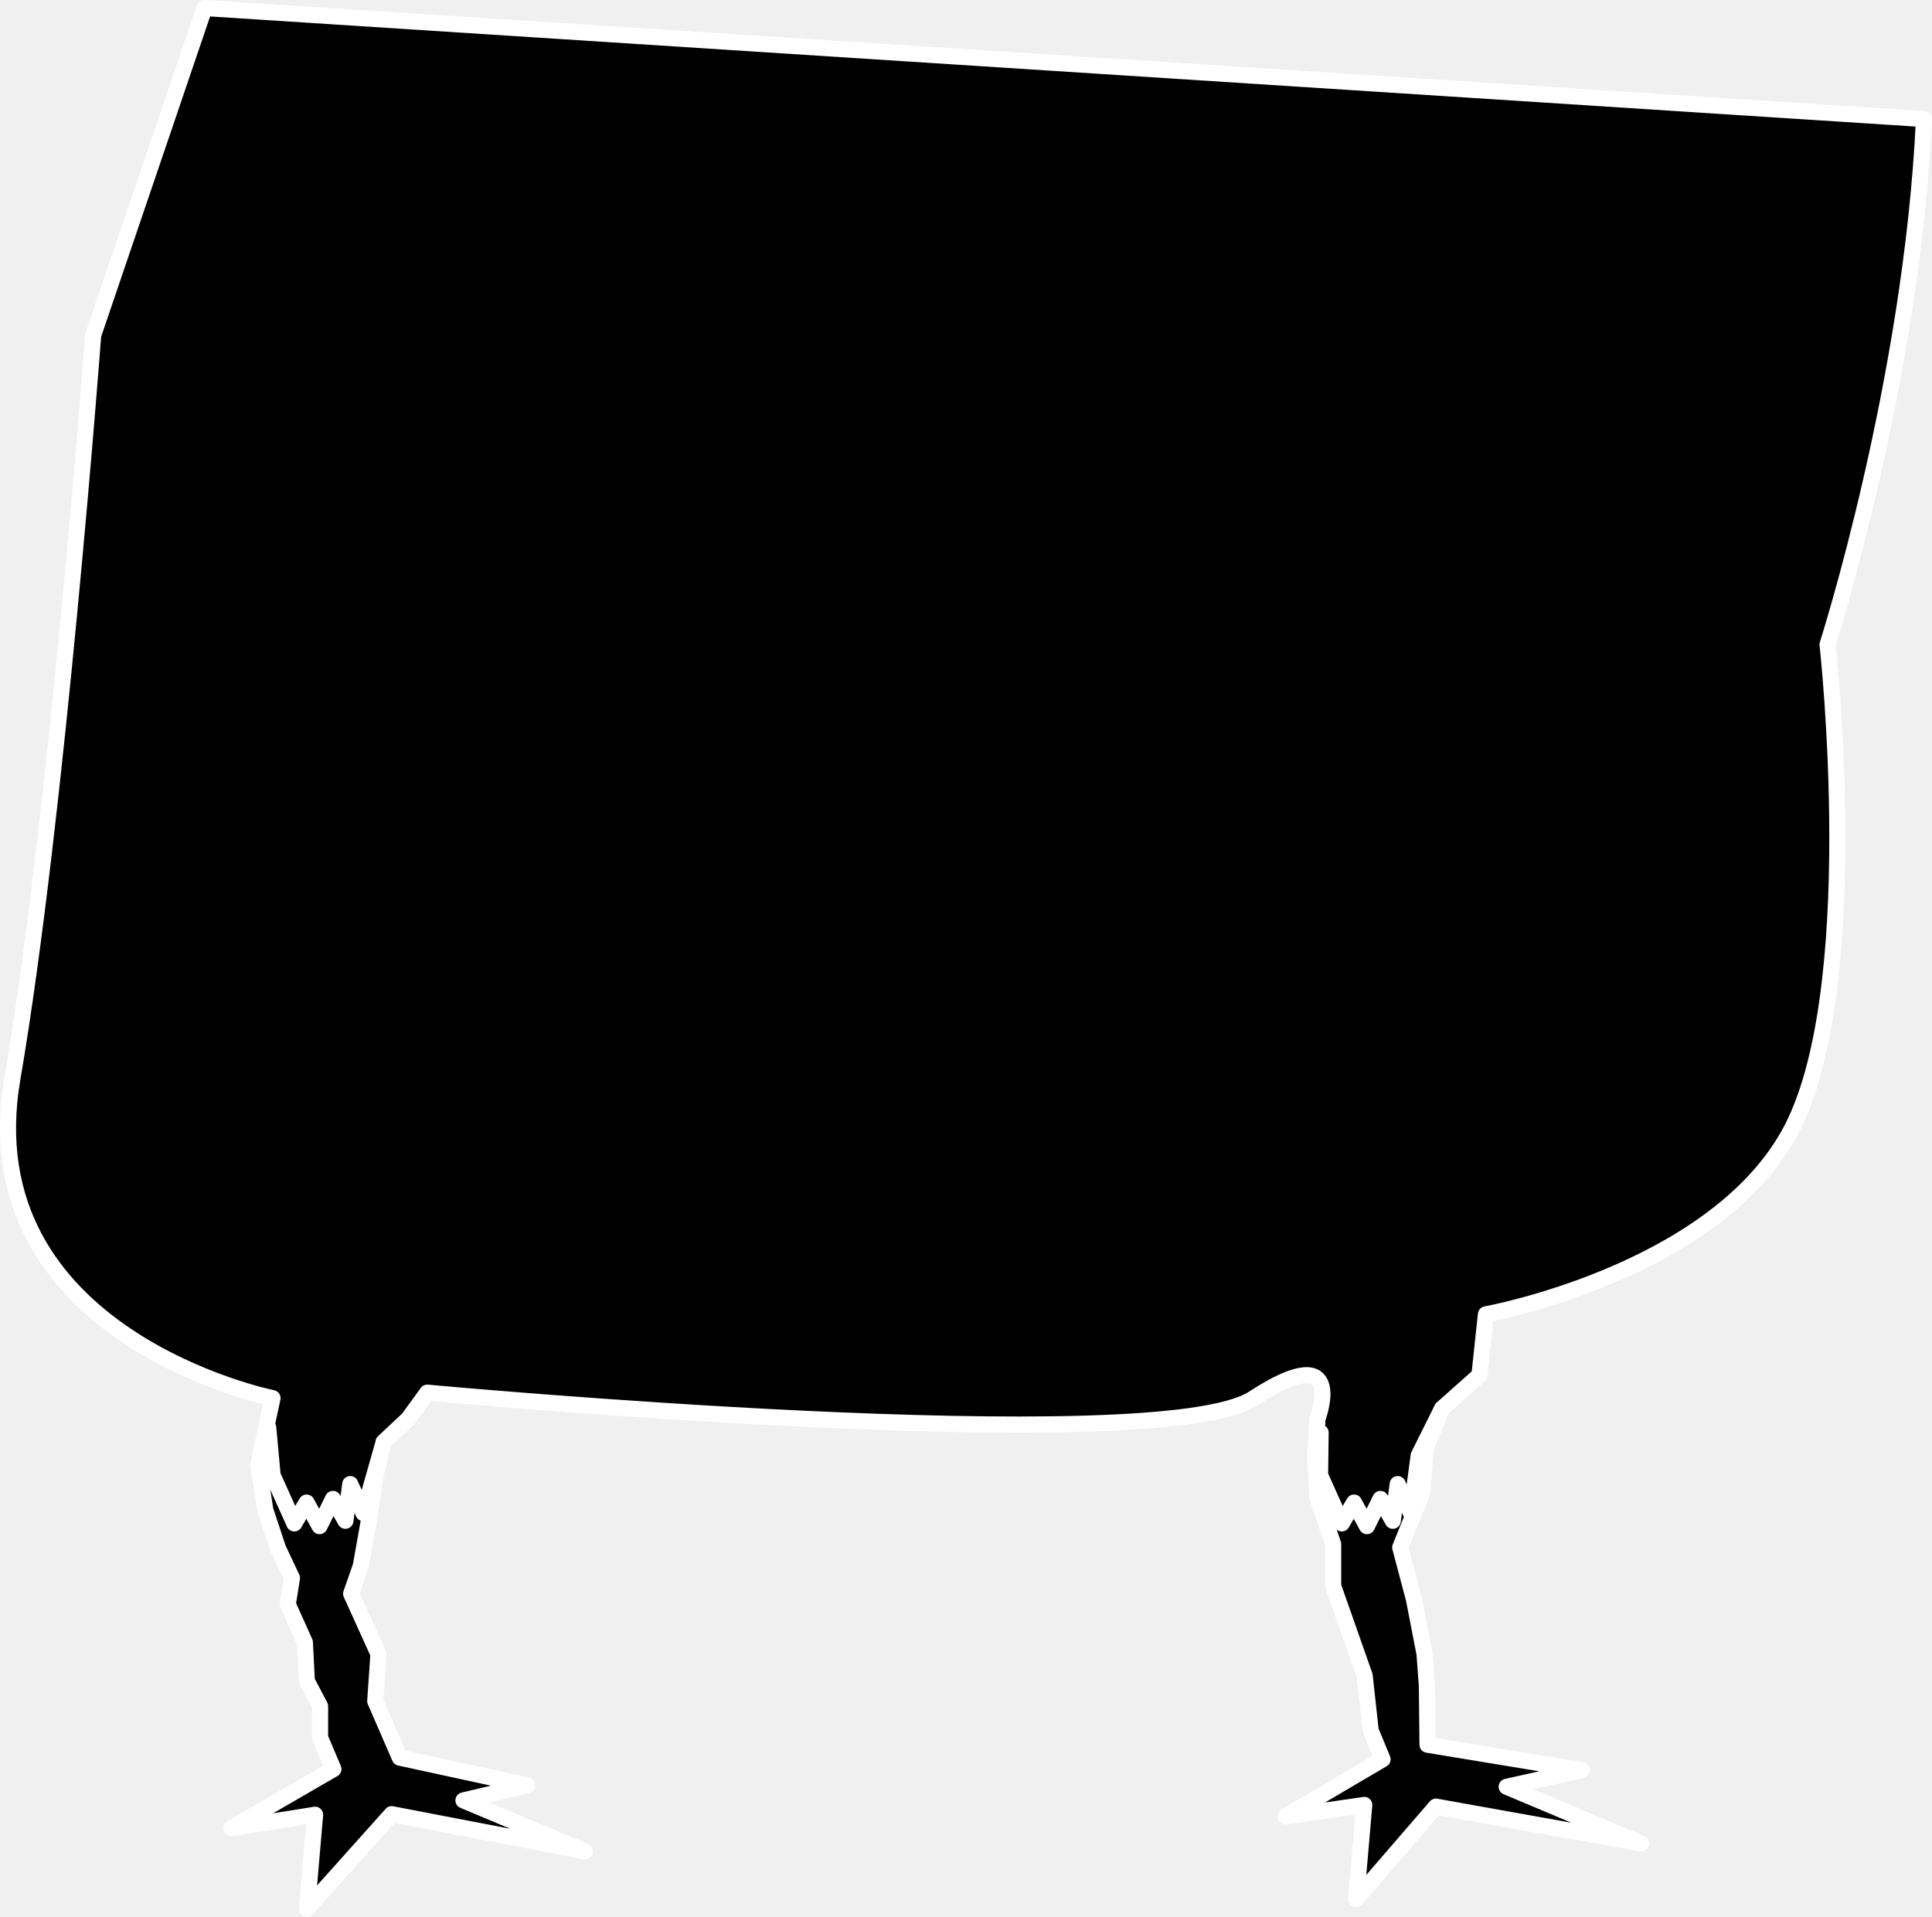
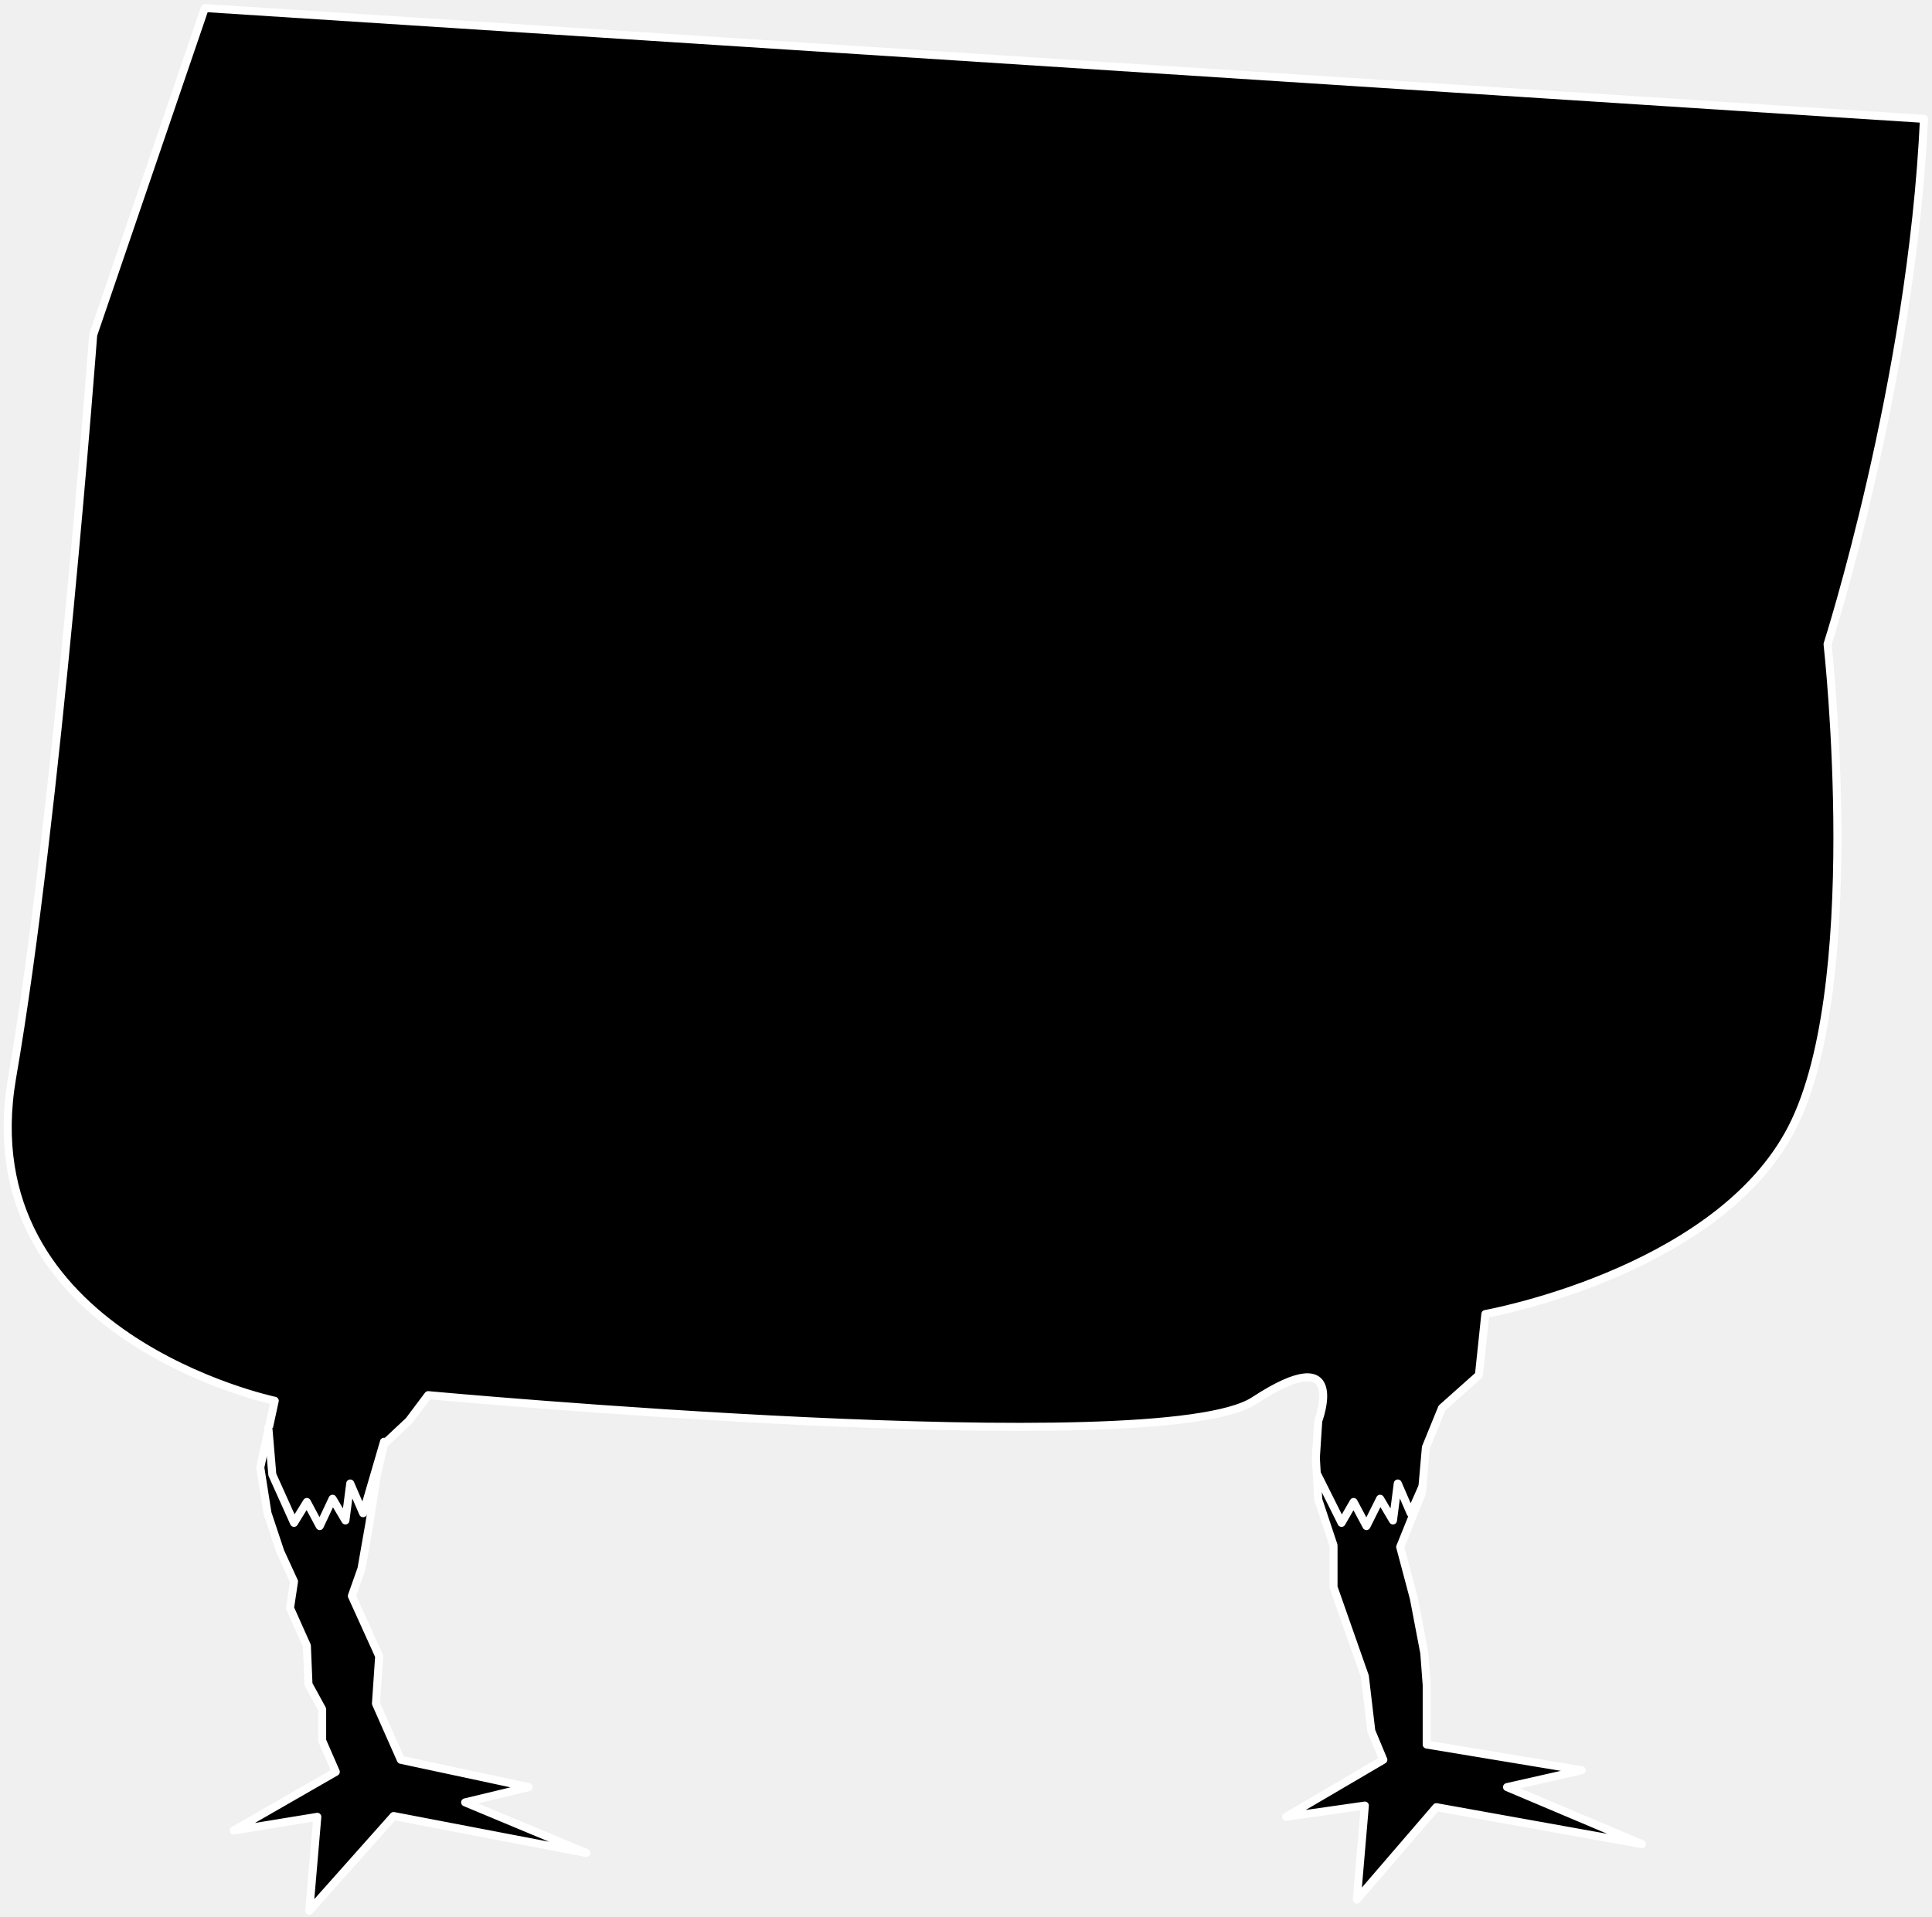
- <svg xmlns="http://www.w3.org/2000/svg" id="uuid-ce8dff1b-4a4b-4dd5-8468-4c049b8c1b5f" data-name="Layer 2" viewBox="0 0 240.46 238.62">
-   <g id="uuid-fadd8d41-3afe-4d11-89c7-b5173f14c389" data-name="Layer 2">
-     <path d="M239.46,14.82c-1.52,32.74-12,65.4-12,65.4,0,0,4.87,43.82-4.87,61.08s-37.65,22.31-37.65,22.31l-.81,7.59-4.64,4.13-2.04,4.92-.48,5.72-2.7,6.66,1.7,6.41,1.32,6.79.3,4,.08,7.36,19.19,3.16-9.34,2.07,16.75,7.05-25.55-4.58-9.93,11.49,1.01-11.7-9.8,1.43,12.08-7.11-1.48-3.57-.75-6.84-3.92-11.15v-5.22l-1.95-5.74-.29-5.22.29-4.65s3.88-10.28-7.97-2.54c-11.85,7.73-102.83-.71-102.83-.71l-2.36,3.25-3.07,2.89-.94,3.87-.9,5.9-1.01,5.68-1.2,3.44,3.4,7.5-.4,5.87,3.06,7.04,15.86,3.44-7.94,1.88,15.11,6.33-24.04-4.62-10.54,11.77,1.01-11.7-10.4,1.66,12.68-7.34-1.66-3.91v-3.92l-1.65-3.14-.24-4.8-2.13-4.74.52-3.28-1.73-3.67-1.58-4.77-.89-5.66,1.78-8.29S-3.98,166.39,1.55,134.21C7.08,102.04,11.6,41.72,11.6,41.72L25.45,1l214.01,13.82Z" style="stroke: #fff; stroke-linecap: round; stroke-linejoin: round; stroke-width: 2px;" />
-     <polyline points="33.39 177.74 33.93 183.64 36.63 189.64 38.16 187.04 39.77 189.98 41.44 186.59 42.99 189.31 43.59 184.74 45.24 188.36 47.75 179.51" style="stroke: #fff; stroke-linecap: round; stroke-linejoin: round; stroke-width: 2px;" />
-     <polyline points="164.37 178.33 164.3 183.64 167 189.64 168.53 187.04 170.13 189.98 171.81 186.59 173.35 189.31 173.96 184.74 175.61 188.36 176.57 181.18 179.49 175.32" style="stroke: #fff; stroke-linecap: round; stroke-linejoin: round; stroke-width: 2px;" />
+ <svg xmlns="http://www.w3.org/2000/svg" id="uuid-ce8dff1b-4a4b-4dd5-8468-4c049b8c1b5f" version="1.1" viewBox="0 0 240.5 238.6">
+   <defs>
+     <style>
+       .st0 {
+         stroke: #fff;
+         stroke-linecap: round;
+         stroke-linejoin: round;
+       }
+     </style>
+   </defs>
+   <g id="uuid-fadd8d41-3afe-4d11-89c7-b5173f14c389">
+     <path class="st0" d="M239.5,14.8c-1.5,32.7-12,65.4-12,65.4,0,0,4.9,43.8-4.9,61.1-9.7,17.3-37.7,22.3-37.7,22.3l-.8,7.6-4.6,4.1-2,4.9-.5,5.7-2.7,6.7,1.7,6.4,1.3,6.8.3,4v7.4l19.3,3.2-9.3,2.1,16.8,7.1-25.6-4.6-9.9,11.5,1-11.7-9.8,1.4,12.1-7.1-1.5-3.6-.8-6.8-3.9-11.1v-5.2l-1.9-5.7-.3-5.2.3-4.6s3.9-10.3-8-2.5c-11.9,7.7-102.8-.7-102.8-.7l-2.4,3.2-3.1,2.9-.9,3.9-.9,5.9-1,5.7-1.2,3.4,3.4,7.5-.4,5.9,3.1,7,15.9,3.4-7.9,1.9,15.1,6.3-24-4.6-10.5,11.8,1-11.7-10.4,1.7,12.7-7.3-1.7-3.9v-3.9l-1.7-3.1-.2-4.8-2.1-4.7.5-3.3-1.7-3.7-1.6-4.8-.9-5.7,1.8-8.3S-4,166.4,1.5,134.2C7.1,102,11.6,41.7,11.6,41.7L25.5,1l214,13.8h0Z" />
+     <polyline class="st0" points="33.4 177.7 33.9 183.6 36.6 189.6 38.2 187 39.8 190 41.4 186.6 43 189.3 43.6 184.7 45.2 188.4 47.8 179.5" />
+     <polyline class="st0" points="164 183.6 167 189.6 168.5 187 170.1 190 171.8 186.6 173.4 189.3 174 184.7 175.6 188.4 177.1 185" />
  </g>
</svg>
